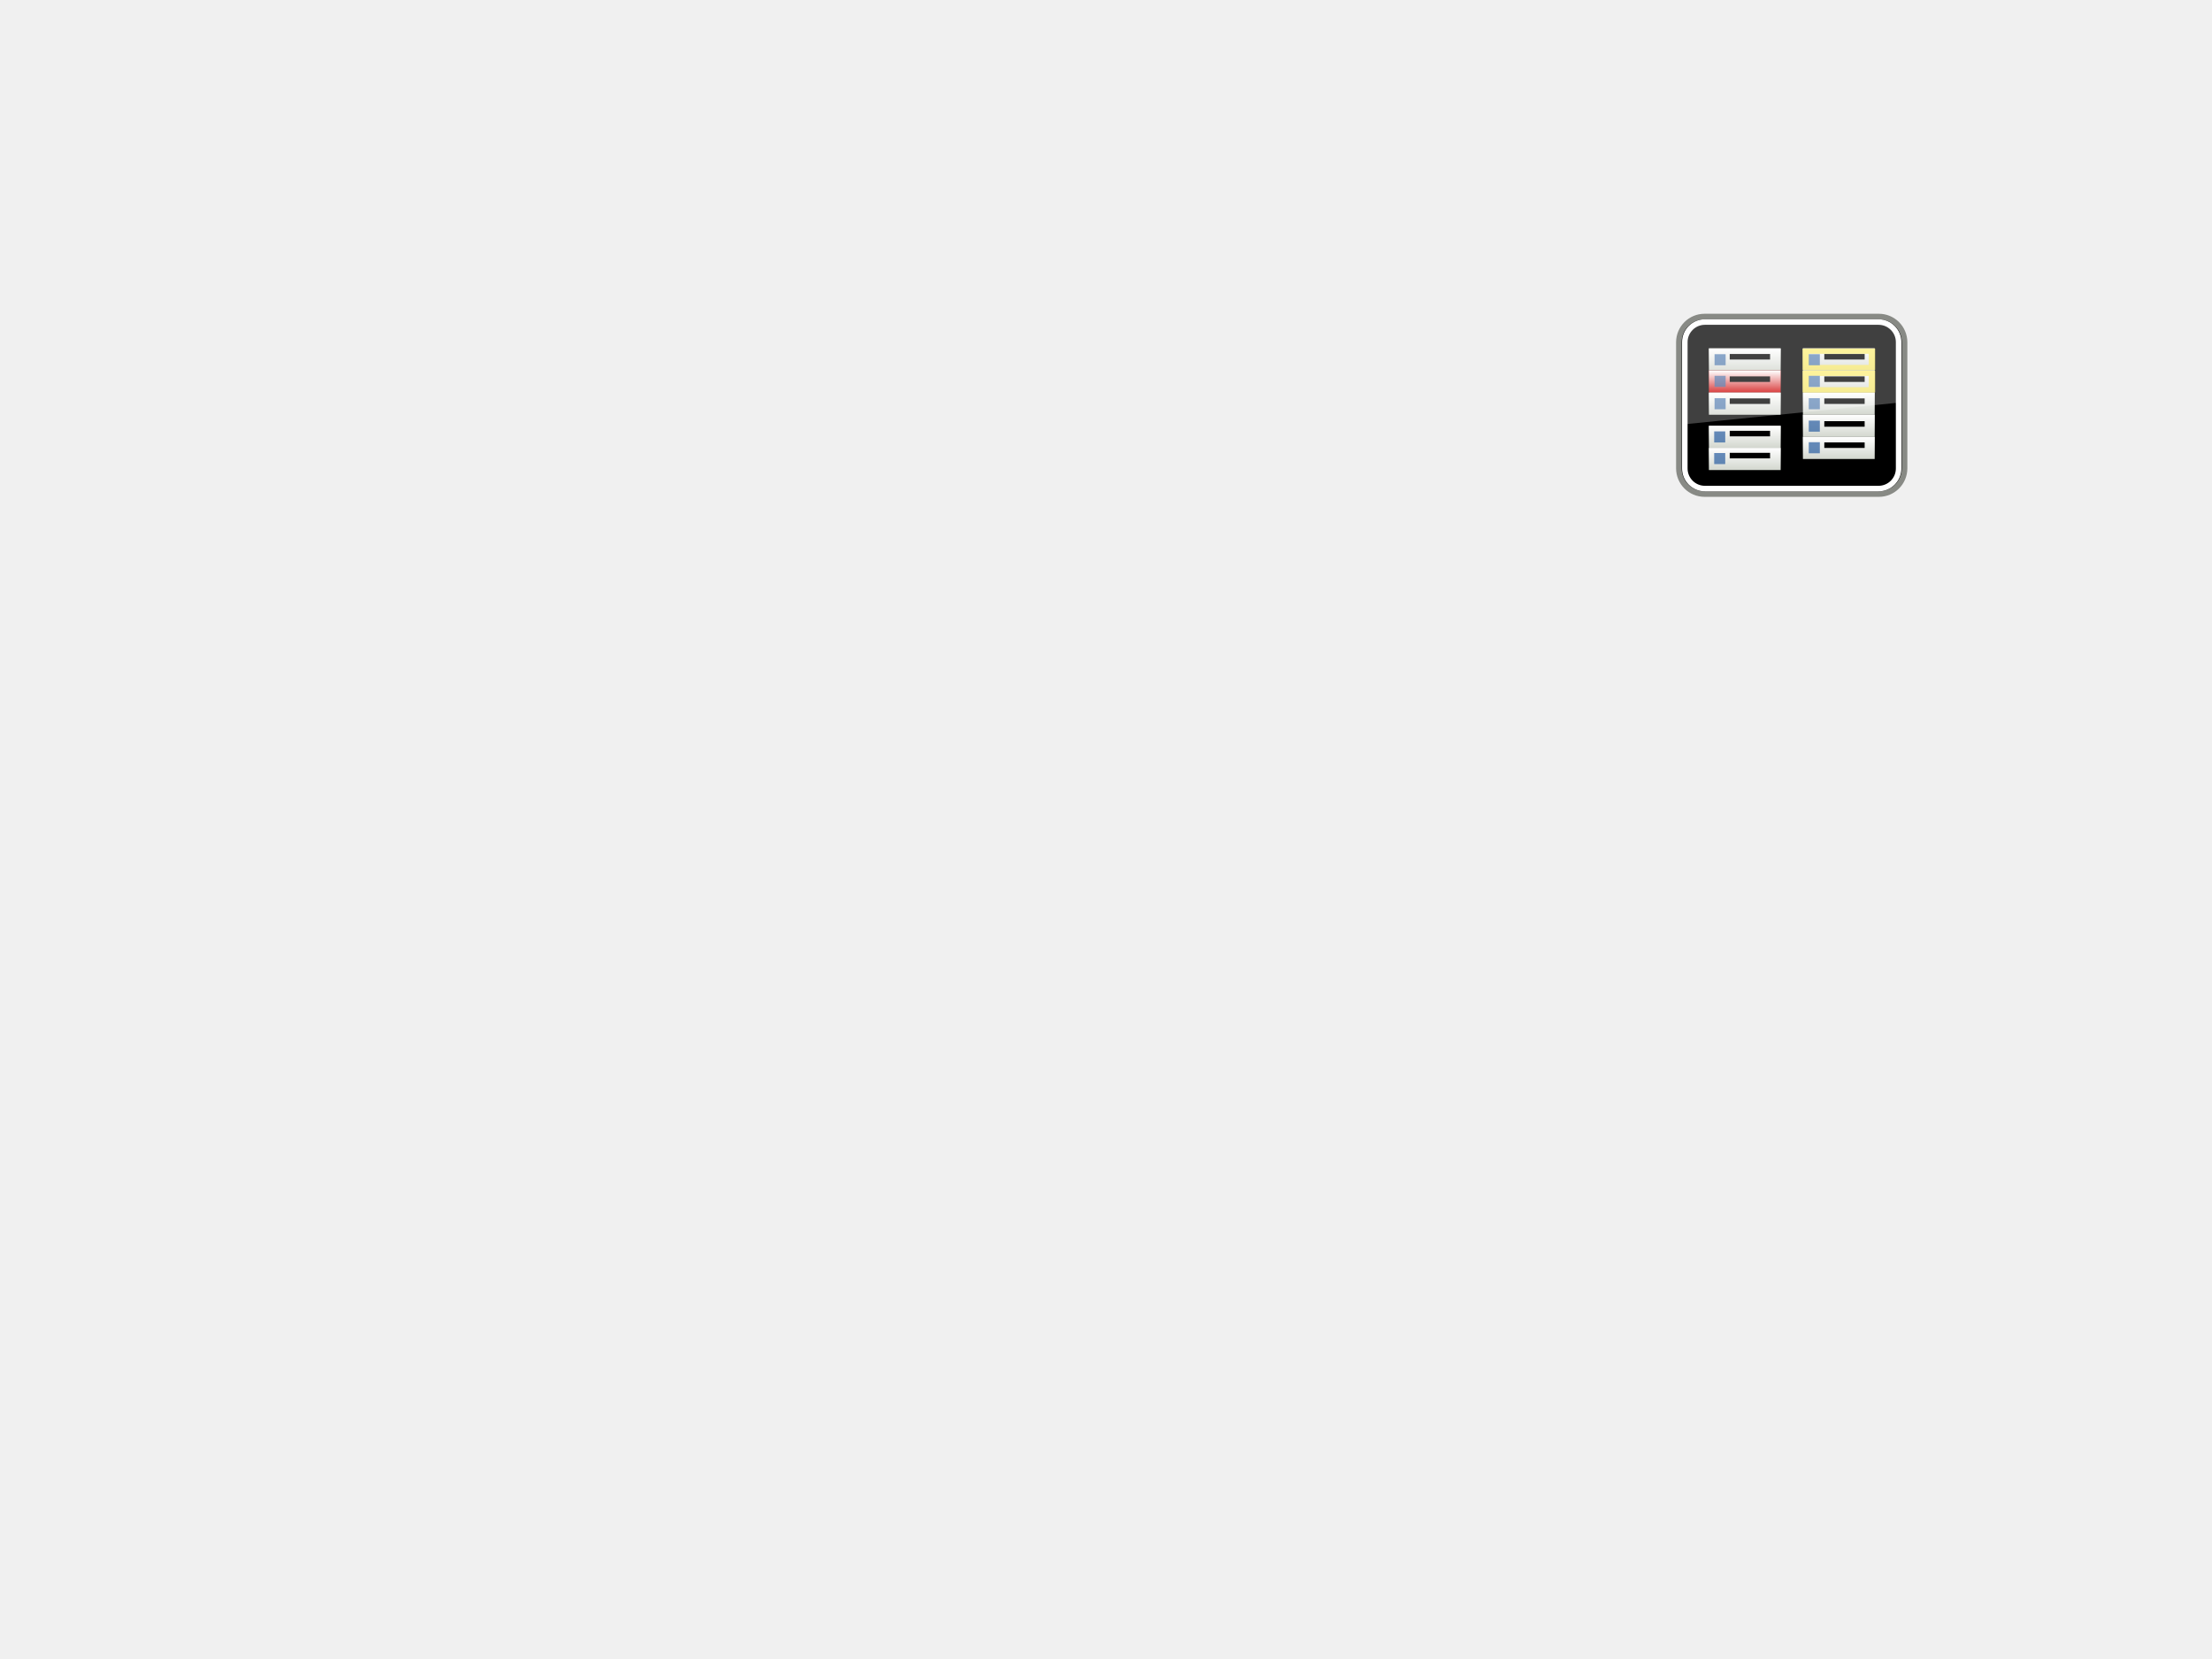
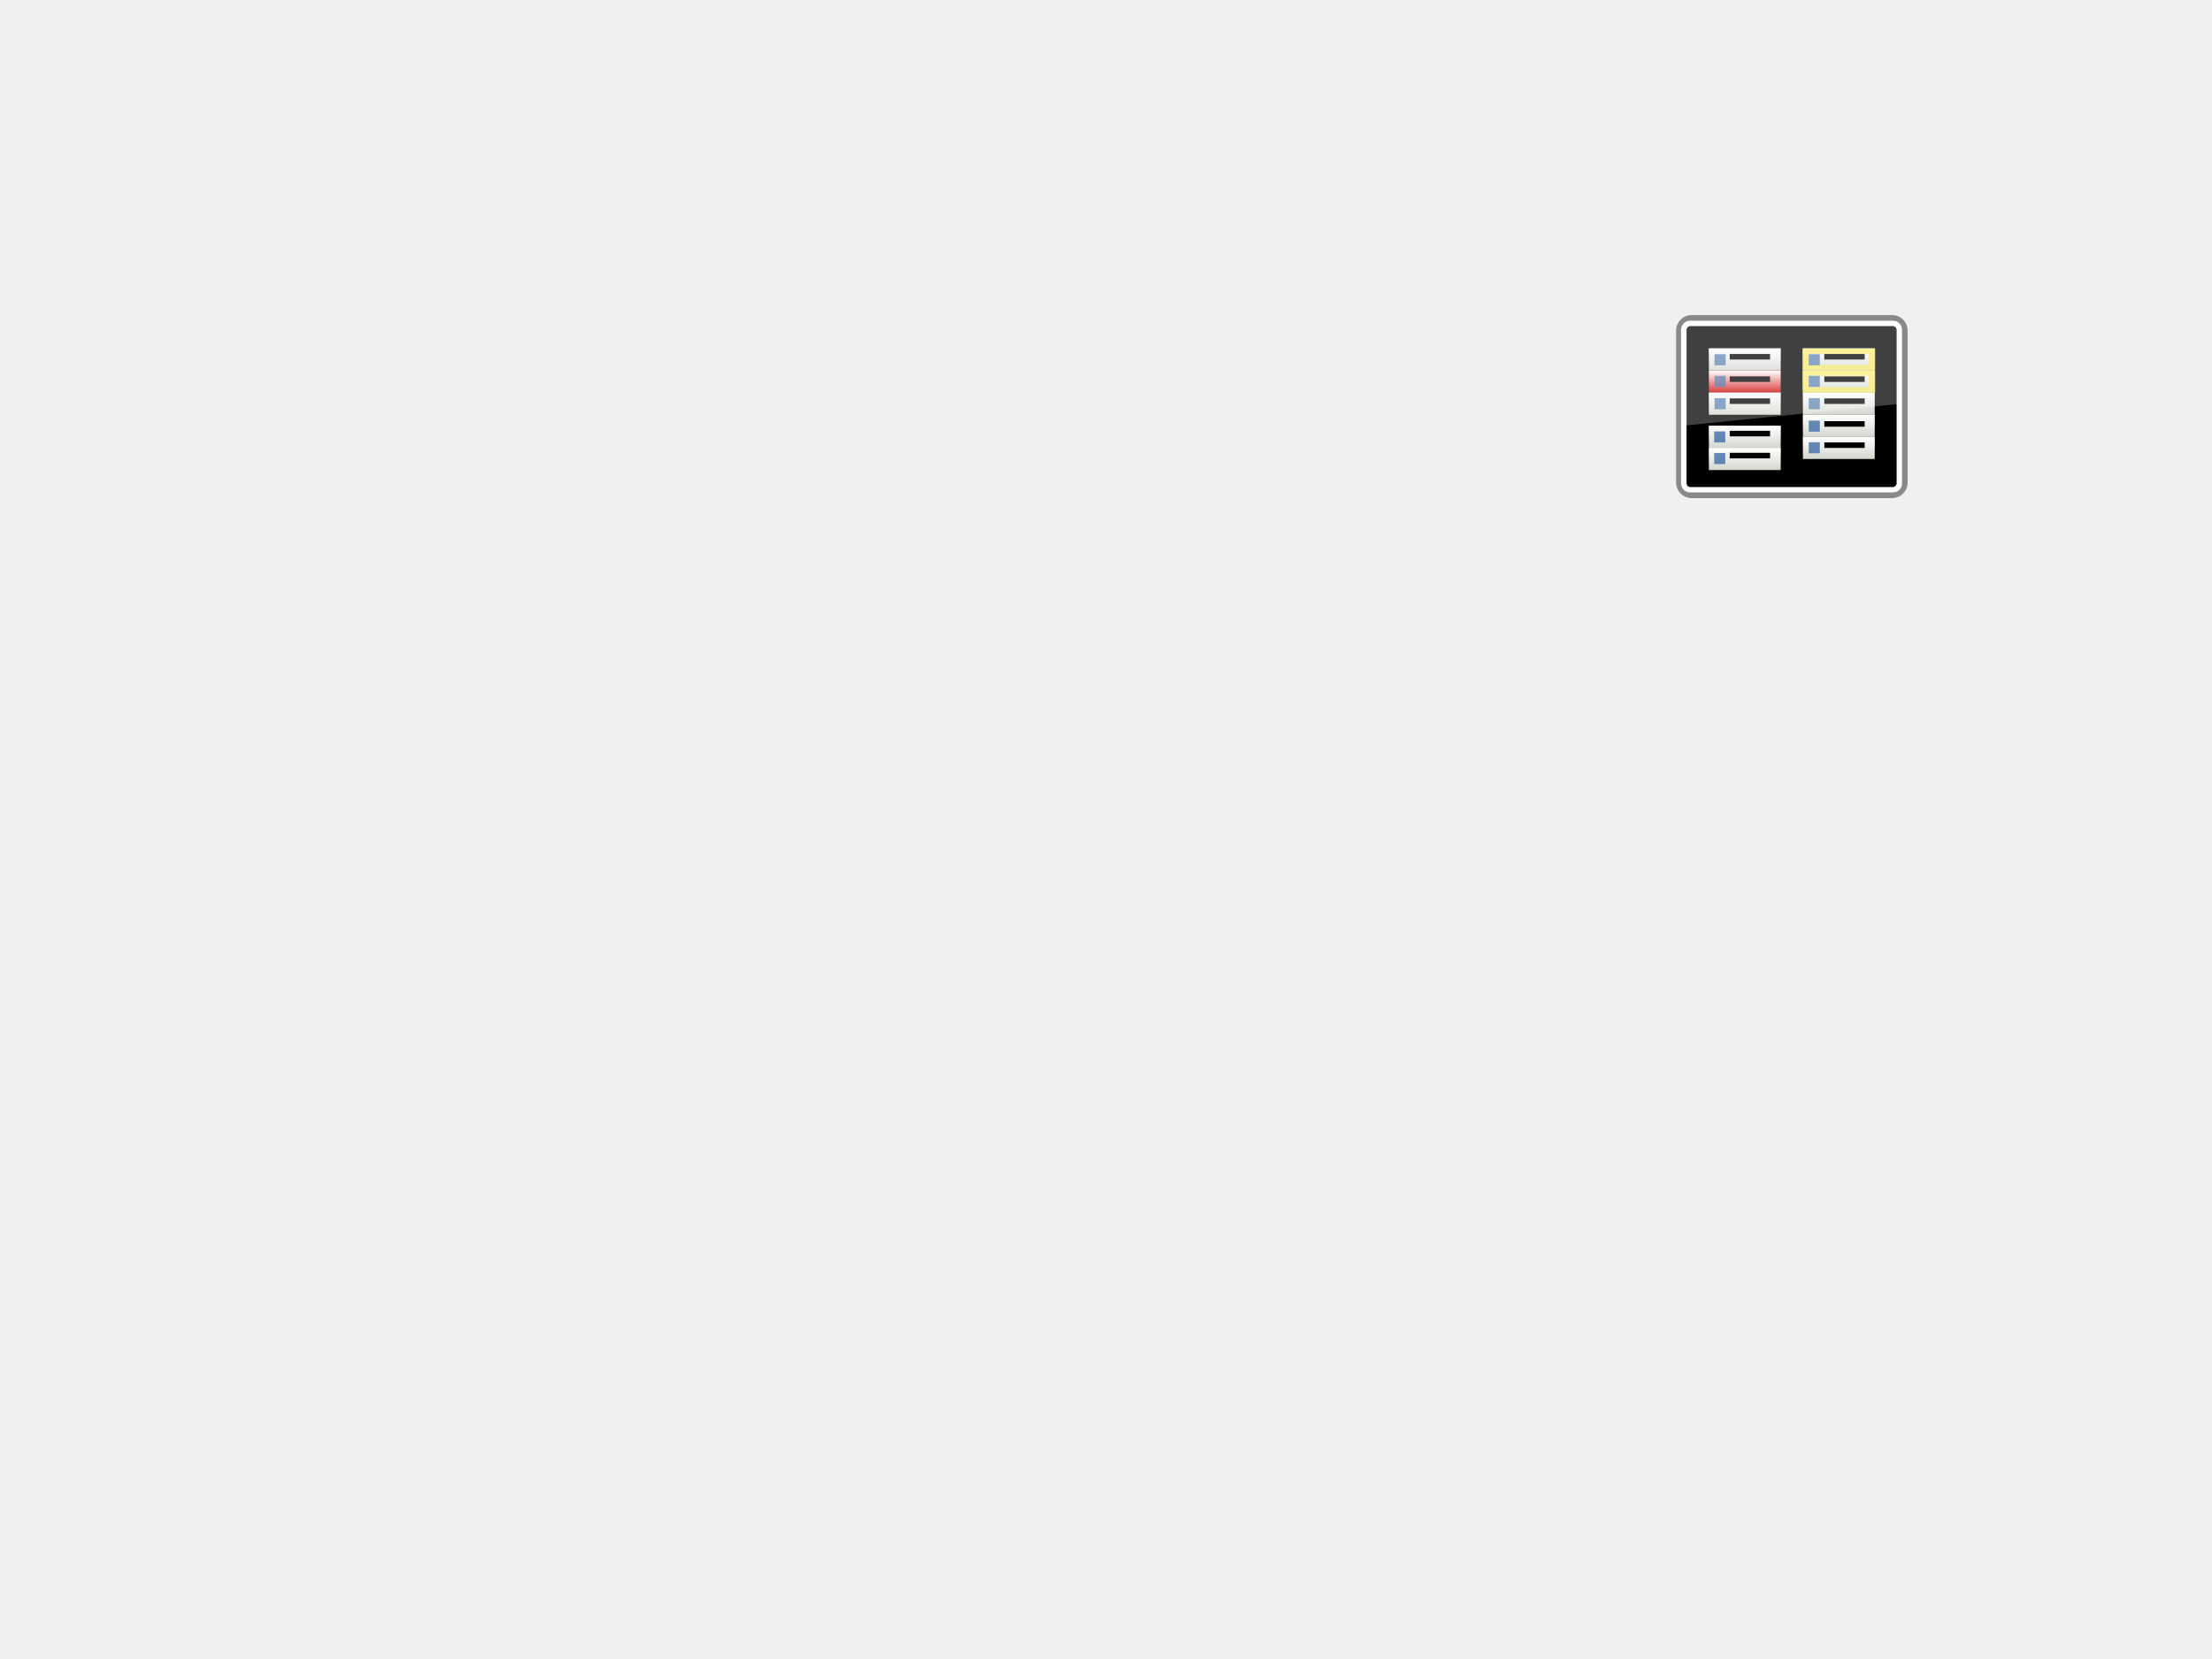
<svg xmlns="http://www.w3.org/2000/svg" xmlns:xlink="http://www.w3.org/1999/xlink" width="400" height="300.0" id="svg2" version="1.1">
  <defs id="defs4">
    <linearGradient id="linearGradient3754">
      <stop style="stop-color:#fce94f;stop-opacity:0;" offset="0" id="stop3756" />
      <stop id="stop3762" offset="0.899" style="stop-color:#fce94f;stop-opacity:0;" />
      <stop style="stop-color:#fce94f;stop-opacity:1;" offset="1" id="stop3758" />
    </linearGradient>
    <linearGradient id="linearGradient2882">
      <stop style="stop-color:#ffffff;stop-opacity:1;" offset="0" id="stop2884" />
      <stop style="stop-color:#ffffff;stop-opacity:0;" offset="1" id="stop2886" />
    </linearGradient>
    <linearGradient xlink:href="#linearGradient2882" id="linearGradient3662" x1="322" y1="63" x2="322" y2="67" gradientUnits="userSpaceOnUse" />
    <linearGradient xlink:href="#linearGradient2882" id="linearGradient3682" gradientUnits="userSpaceOnUse" x1="322" y1="63" x2="322" y2="67" />
    <linearGradient xlink:href="#linearGradient2882" id="linearGradient3702" gradientUnits="userSpaceOnUse" x1="322" y1="63" x2="322" y2="67" />
    <linearGradient xlink:href="#linearGradient2882" id="linearGradient3704" gradientUnits="userSpaceOnUse" x1="322" y1="63" x2="322" y2="67" />
    <linearGradient xlink:href="#linearGradient2882" id="linearGradient3706" gradientUnits="userSpaceOnUse" x1="322" y1="63" x2="322" y2="67" />
    <linearGradient xlink:href="#linearGradient2882" id="linearGradient3722" gradientUnits="userSpaceOnUse" x1="322" y1="63" x2="322" y2="67" />
    <linearGradient xlink:href="#linearGradient2882" id="linearGradient3736" gradientUnits="userSpaceOnUse" x1="322" y1="63" x2="322" y2="67" />
    <linearGradient xlink:href="#linearGradient2882" id="linearGradient3738" gradientUnits="userSpaceOnUse" x1="322" y1="63" x2="322" y2="67" />
    <linearGradient xlink:href="#linearGradient2882" id="linearGradient3741" gradientUnits="userSpaceOnUse" x1="322" y1="63" x2="322" y2="67" gradientTransform="translate(0,4)" />
    <linearGradient xlink:href="#linearGradient2882" id="linearGradient3745" gradientUnits="userSpaceOnUse" x1="322" y1="63" x2="322" y2="67" gradientTransform="translate(17,12)" />
  </defs>
  <g id="layer1" />
  <g id="g2822" style="display:inline">
    <g id="g2824" style="display:none">
      <rect id="rect2826" x="20" y="30" height="256" width="256" style="fill:#eeeeec;fill-opacity:1;fill-rule:nonzero;stroke:none;visibility:visible;display:inline;enable-background:accumulate" />
      <rect id="rect2828" x="300" y="50" height="48" width="48" style="fill:#eeeeec;fill-opacity:1;fill-rule:nonzero;stroke:none;visibility:visible;display:inline;enable-background:accumulate" />
      <rect id="rect2830" x="300" y="125" height="32" width="32" style="fill:#eeeeec;fill-opacity:1;fill-rule:nonzero;stroke:none;visibility:visible;display:inline;enable-background:accumulate" />
      <rect id="rect2832" x="300" y="176" height="24" width="24" style="fill:#eeeeec;fill-opacity:1;fill-rule:nonzero;stroke:none;visibility:visible;display:inline;enable-background:accumulate" />
      <rect id="rect2834" x="301" y="177" height="22" width="22" style="fill:#eeeeec;fill-opacity:1;fill-rule:nonzero;stroke:none;visibility:visible;display:inline;enable-background:accumulate" />
      <rect id="rect2836" x="300" y="220" height="16" width="16" style="fill:#eeeeec;fill-opacity:1;fill-rule:nonzero;stroke:none;visibility:visible;display:inline;enable-background:accumulate" />
      <text id="text2838" x="20" style="font-size:18px;font-style:normal;font-weight:normal;fill:#000000;fill-opacity:1;stroke:none;display:inline;enable-background:new;font-family:Bitstream Vera Sans" y="20">
        <tspan id="tspan2840">apps</tspan>
      </text>
      <text id="text2842" x="200" style="font-size:18px;font-style:normal;font-weight:normal;fill:#000000;fill-opacity:1;stroke:none;display:inline;enable-background:new;font-family:Bitstream Vera Sans" y="20">
        <tspan id="tspan2844">status-monitor</tspan>
      </text>
    </g>
-     <rect style="display:inline;fill:#000000;fill-opacity:1;fill-rule:nonzero;stroke:#888a85;stroke-width:1" id="rect2862" width="40.82" height="32.107" x="303.59" y="57.238" rx="4.649" ry="4.649" />
-     <rect ry="3.636" rx="3.636" y="58.235" x="304.668" height="30.114" width="38.664" id="rect2864" style="display:inline;fill:#000000;fill-opacity:1;fill-rule:nonzero;stroke:#ffffff;stroke-width:1;stroke-opacity:1" />
+     <rect style="fill:#000000;fill-opacity:1;fill-rule:nonzero;stroke:#888a85;stroke-width:1;display:inline" id="rect2862" width="40.866" height="32.107" x="303.59" y="57.469" rx="2.301" ry="2.298" />
+     <rect ry="1.192" rx="1.202" y="58.465" x="304.484" height="30.114" width="38.987" id="rect2864" style="fill:#000000;fill-opacity:1;fill-rule:nonzero;stroke:#ffffff;stroke-width:1;stroke-opacity:1;display:inline" />
    <g style="display:inline" id="g3664">
      <rect style="fill:#d3d7cf;fill-opacity:1;fill-rule:nonzero;stroke:none" id="rect2866" width="12.973" height="4" x="309.027" y="63" rx="0" ry="0" />
      <rect ry="0" rx="0" y="63" x="309.027" height="4" width="12.973" id="rect2880" style="fill:url(#linearGradient3662);fill-opacity:1;fill-rule:nonzero;stroke:none" />
    </g>
-     <rect style="display:inline;fill:#cc0000;fill-opacity:1;fill-rule:nonzero;stroke:none" id="rect3670" width="12.973" height="4" x="309.027" y="67" rx="0" ry="0" />
-     <rect ry="0" rx="0" y="67" x="309.027" height="4" width="12.973" id="rect3672" style="display:inline;fill:url(#linearGradient3741);fill-opacity:1;fill-rule:nonzero;stroke:none" />
+     <rect style="fill:#cc0000;fill-opacity:1;fill-rule:nonzero;stroke:none;display:inline" id="rect3670" width="12.973" height="4" x="309.027" y="67" rx="0" ry="0" />
+     <rect ry="0" rx="0" y="67" x="309.027" height="4" width="12.973" id="rect3672" style="fill:url(#linearGradient3741);fill-opacity:1;fill-rule:nonzero;stroke:none;display:inline" />
    <g style="display:inline" transform="translate(0,8)" id="g3676">
      <rect style="fill:#d3d7cf;fill-opacity:1;fill-rule:nonzero;stroke:none" id="rect3678" width="12.973" height="4" x="309.027" y="63" rx="0" ry="0" />
      <rect ry="0" rx="0" y="63" x="309.027" height="4" width="12.973" id="rect3680" style="fill:url(#linearGradient3682);fill-opacity:1;fill-rule:nonzero;stroke:none" />
    </g>
    <g style="display:inline" id="g3684" transform="translate(17,0)">
      <rect ry="0" rx="0" y="63" x="309.027" height="4" width="12.973" id="rect3686" style="fill:#d3d7cf;fill-opacity:1;fill-rule:nonzero;stroke:none" />
      <rect style="fill:url(#linearGradient3702);fill-opacity:1;fill-rule:nonzero;stroke:none" id="rect3688" width="12.973" height="4" x="309.027" y="63" rx="0" ry="0" />
    </g>
    <g style="display:inline" transform="translate(17,4)" id="g3690">
      <rect style="fill:#d3d7cf;fill-opacity:1;fill-rule:nonzero;stroke:none" id="rect3692" width="12.973" height="4" x="309.027" y="63" rx="0" ry="0" />
      <rect ry="0" rx="0" y="63" x="309.027" height="4" width="12.973" id="rect3694" style="fill:url(#linearGradient3704);fill-opacity:1;fill-rule:nonzero;stroke:none" />
    </g>
    <g style="display:inline" id="g3696" transform="translate(17,8)">
      <rect ry="0" rx="0" y="63" x="309.027" height="4" width="12.973" id="rect3698" style="fill:#d3d7cf;fill-opacity:1;fill-rule:nonzero;stroke:none" />
      <rect style="fill:url(#linearGradient3706);fill-opacity:1;fill-rule:nonzero;stroke:none" id="rect3700" width="12.973" height="4" x="309.027" y="63" rx="0" ry="0" />
    </g>
-     <rect ry="0" rx="0" y="75" x="326.027" height="4" width="12.973" id="rect3710" style="display:inline;fill:#d3d7cf;fill-opacity:1;fill-rule:nonzero;stroke:none" />
-     <rect style="display:inline;fill:url(#linearGradient3745);fill-opacity:1;fill-rule:nonzero;stroke:none" id="rect3712" width="12.973" height="4" x="326.027" y="75" rx="0" ry="0" />
+     <rect ry="0" rx="0" y="75" x="326.027" height="4" width="12.973" id="rect3710" style="fill:#d3d7cf;fill-opacity:1;fill-rule:nonzero;stroke:none;display:inline" />
+     <rect style="fill:url(#linearGradient3745);fill-opacity:1;fill-rule:nonzero;stroke:none;display:inline" id="rect3712" width="12.973" height="4" x="326.027" y="75" rx="0" ry="0" />
    <g style="display:inline" id="g3716" transform="translate(17,16)">
      <rect ry="0" rx="0" y="63" x="309.027" height="4" width="12.973" id="rect3718" style="fill:#d3d7cf;fill-opacity:1;fill-rule:nonzero;stroke:none" />
      <rect style="fill:url(#linearGradient3722);fill-opacity:1;fill-rule:nonzero;stroke:none" id="rect3720" width="12.973" height="4" x="309.027" y="63" rx="0" ry="0" />
    </g>
    <g style="display:inline" id="g3724" transform="translate(0,14)">
      <rect ry="0" rx="0" y="63" x="309.027" height="4" width="12.973" id="rect3726" style="fill:#d3d7cf;fill-opacity:1;fill-rule:nonzero;stroke:none" />
      <rect style="fill:url(#linearGradient3736);fill-opacity:1;fill-rule:nonzero;stroke:none" id="rect3728" width="12.973" height="4" x="309.027" y="63" rx="0" ry="0" />
    </g>
    <g style="display:inline" transform="translate(0,18)" id="g3730">
      <rect style="fill:#d3d7cf;fill-opacity:1;fill-rule:nonzero;stroke:none" id="rect3732" width="12.973" height="4" x="309.027" y="63" rx="0" ry="0" />
      <rect ry="0" rx="0" y="63" x="309.027" height="4" width="12.973" id="rect3734" style="fill:url(#linearGradient3738);fill-opacity:1;fill-rule:nonzero;stroke:none" />
    </g>
-     <g transform="matrix(0.9217227,0,0,0.7482658,41.71756,16.34272)" id="g3748" style="display:inline;fill:none;stroke:#fce94f;stroke-width:1.204;opacity:0.75">
+     <g transform="matrix(0.9217227,0,0,0.7482658,41.71756,16.34272)" id="g3748" style="opacity:0.75;fill:none;stroke:#fce94f;stroke-width:1.204;display:inline">
      <rect style="fill:none;stroke:#fce94f;stroke-width:1.204" id="rect3750" width="12.973" height="4" x="309.027" y="63" rx="0" ry="0" />
      <rect ry="0" rx="0" y="63" x="309.027" height="4" width="12.973" id="rect3752" style="fill:none;stroke:#fce94f;stroke-width:1.204" />
    </g>
-     <g style="display:inline;fill:none;stroke:#fce94f;stroke-width:1.204;opacity:0.75" id="g3764" transform="matrix(0.9217227,0,0,0.7482658,41.71756,20.36316)">
+     <g style="opacity:0.75;fill:none;stroke:#fce94f;stroke-width:1.204;display:inline" id="g3764" transform="matrix(0.9217227,0,0,0.7482658,41.71756,20.36316)">
      <rect ry="0" rx="0" y="63" x="309.027" height="4" width="12.973" id="rect3766" style="fill:none;stroke:#fce94f;stroke-width:1.204" />
      <rect style="fill:none;stroke:#fce94f;stroke-width:1.204" id="rect3768" width="12.973" height="4" x="309.027" y="63" rx="0" ry="0" />
    </g>
    <path style="fill:none;stroke:#000000;stroke-width:1px;stroke-linecap:butt;stroke-linejoin:miter;stroke-opacity:1;display:inline" d="m 329.894,64.514 7.294,0" id="path3770" />
    <path id="path3809" d="m 329.894,68.563 7.294,0" style="fill:none;stroke:#000000;stroke-width:1px;stroke-linecap:butt;stroke-linejoin:miter;stroke-opacity:1;display:inline" />
    <path style="fill:none;stroke:#000000;stroke-width:1px;stroke-linecap:butt;stroke-linejoin:miter;stroke-opacity:1;display:inline" d="m 329.894,72.543 7.294,0" id="path3811" />
    <path id="path3813" d="m 329.894,76.662 7.294,0" style="fill:none;stroke:#000000;stroke-width:1px;stroke-linecap:butt;stroke-linejoin:miter;stroke-opacity:1;display:inline" />
    <path style="fill:none;stroke:#000000;stroke-width:1px;stroke-linecap:butt;stroke-linejoin:miter;stroke-opacity:1;display:inline" d="m 329.894,80.502 7.294,0" id="path3815" />
    <path id="path3817" d="m 312.79,64.514 7.294,0" style="fill:none;stroke:#000000;stroke-width:1px;stroke-linecap:butt;stroke-linejoin:miter;stroke-opacity:1;display:inline" />
    <path style="fill:none;stroke:#000000;stroke-width:1px;stroke-linecap:butt;stroke-linejoin:miter;stroke-opacity:1;display:inline" d="m 312.79,68.563 7.294,0" id="path3819" />
    <path id="path3821" d="m 312.79,72.543 7.294,0" style="fill:none;stroke:#000000;stroke-width:1px;stroke-linecap:butt;stroke-linejoin:miter;stroke-opacity:1;display:inline" />
    <path id="path3823" d="m 312.79,78.407 7.294,0" style="fill:none;stroke:#000000;stroke-width:1px;stroke-linecap:butt;stroke-linejoin:miter;stroke-opacity:1;display:inline" />
    <path style="fill:none;stroke:#000000;stroke-width:1px;stroke-linecap:butt;stroke-linejoin:miter;stroke-opacity:1;display:inline" d="m 312.79,82.387 7.294,0" id="path3825" />
    <rect style="opacity:0.75;fill:#3465a4;fill-opacity:1;fill-rule:nonzero;stroke:none" id="rect3827" width="2" height="2" x="310.048" y="64.05" />
    <rect y="67.96" x="310.048" height="2" width="2" id="rect3829" style="opacity:0.75;fill:#3465a4;fill-opacity:1;fill-rule:nonzero;stroke:none" />
    <rect style="opacity:0.75;fill:#3465a4;fill-opacity:1;fill-rule:nonzero;stroke:none" id="rect3831" width="2" height="2" x="310.048" y="72.009" />
    <rect y="64.05" x="327.083" height="2" width="2" id="rect3833" style="opacity:0.75;fill:#3465a4;fill-opacity:1;fill-rule:nonzero;stroke:none" />
    <rect style="opacity:0.75;fill:#3465a4;fill-opacity:1;fill-rule:nonzero;stroke:none" id="rect3835" width="2" height="2" x="327.083" y="67.96" />
    <rect y="72.009" x="327.083" height="2" width="2" id="rect3837" style="opacity:0.75;fill:#3465a4;fill-opacity:1;fill-rule:nonzero;stroke:none" />
    <rect style="opacity:0.75;fill:#3465a4;fill-opacity:1;fill-rule:nonzero;stroke:none" id="rect3839" width="2" height="2" x="327.083" y="76.058" />
    <rect y="79.968" x="327.083" height="2" width="2" id="rect3841" style="opacity:0.75;fill:#3465a4;fill-opacity:1;fill-rule:nonzero;stroke:none" />
    <rect y="78.013" x="309.978" height="2" width="2" id="rect3845" style="opacity:0.75;fill:#3465a4;fill-opacity:1;fill-rule:nonzero;stroke:none" />
    <rect style="opacity:0.75;fill:#3465a4;fill-opacity:1;fill-rule:nonzero;stroke:none" id="rect3847" width="2" height="2" x="309.978" y="81.923" />
-     <path style="display:inline;fill:#ffffff;fill-opacity:1;fill-rule:nonzero;stroke:none;stroke-width:1;stroke-opacity:1;opacity:0.25" d="M 308.312 58.25 C 306.298 58.25 304.656 59.861 304.656 61.875 L 304.656 76.719 L 343.344 72.812 L 343.344 61.875 C 343.344 59.861 341.702 58.25 339.688 58.25 L 308.312 58.25 z " id="rect3849" />
+     <path style="opacity:0.25;fill:#ffffff;fill-opacity:1;fill-rule:nonzero;stroke:none;display:inline" d="m 308.312,58.481 c -3.537,0 -3.656,0.041 -3.656,3.625 l 0,14.844 38.688,-3.906 0,-10.938 c 0,-3.674 -0.028,-3.625 -3.656,-3.625 l -31.375,0 z" id="rect3849" />
  </g>
</svg>
